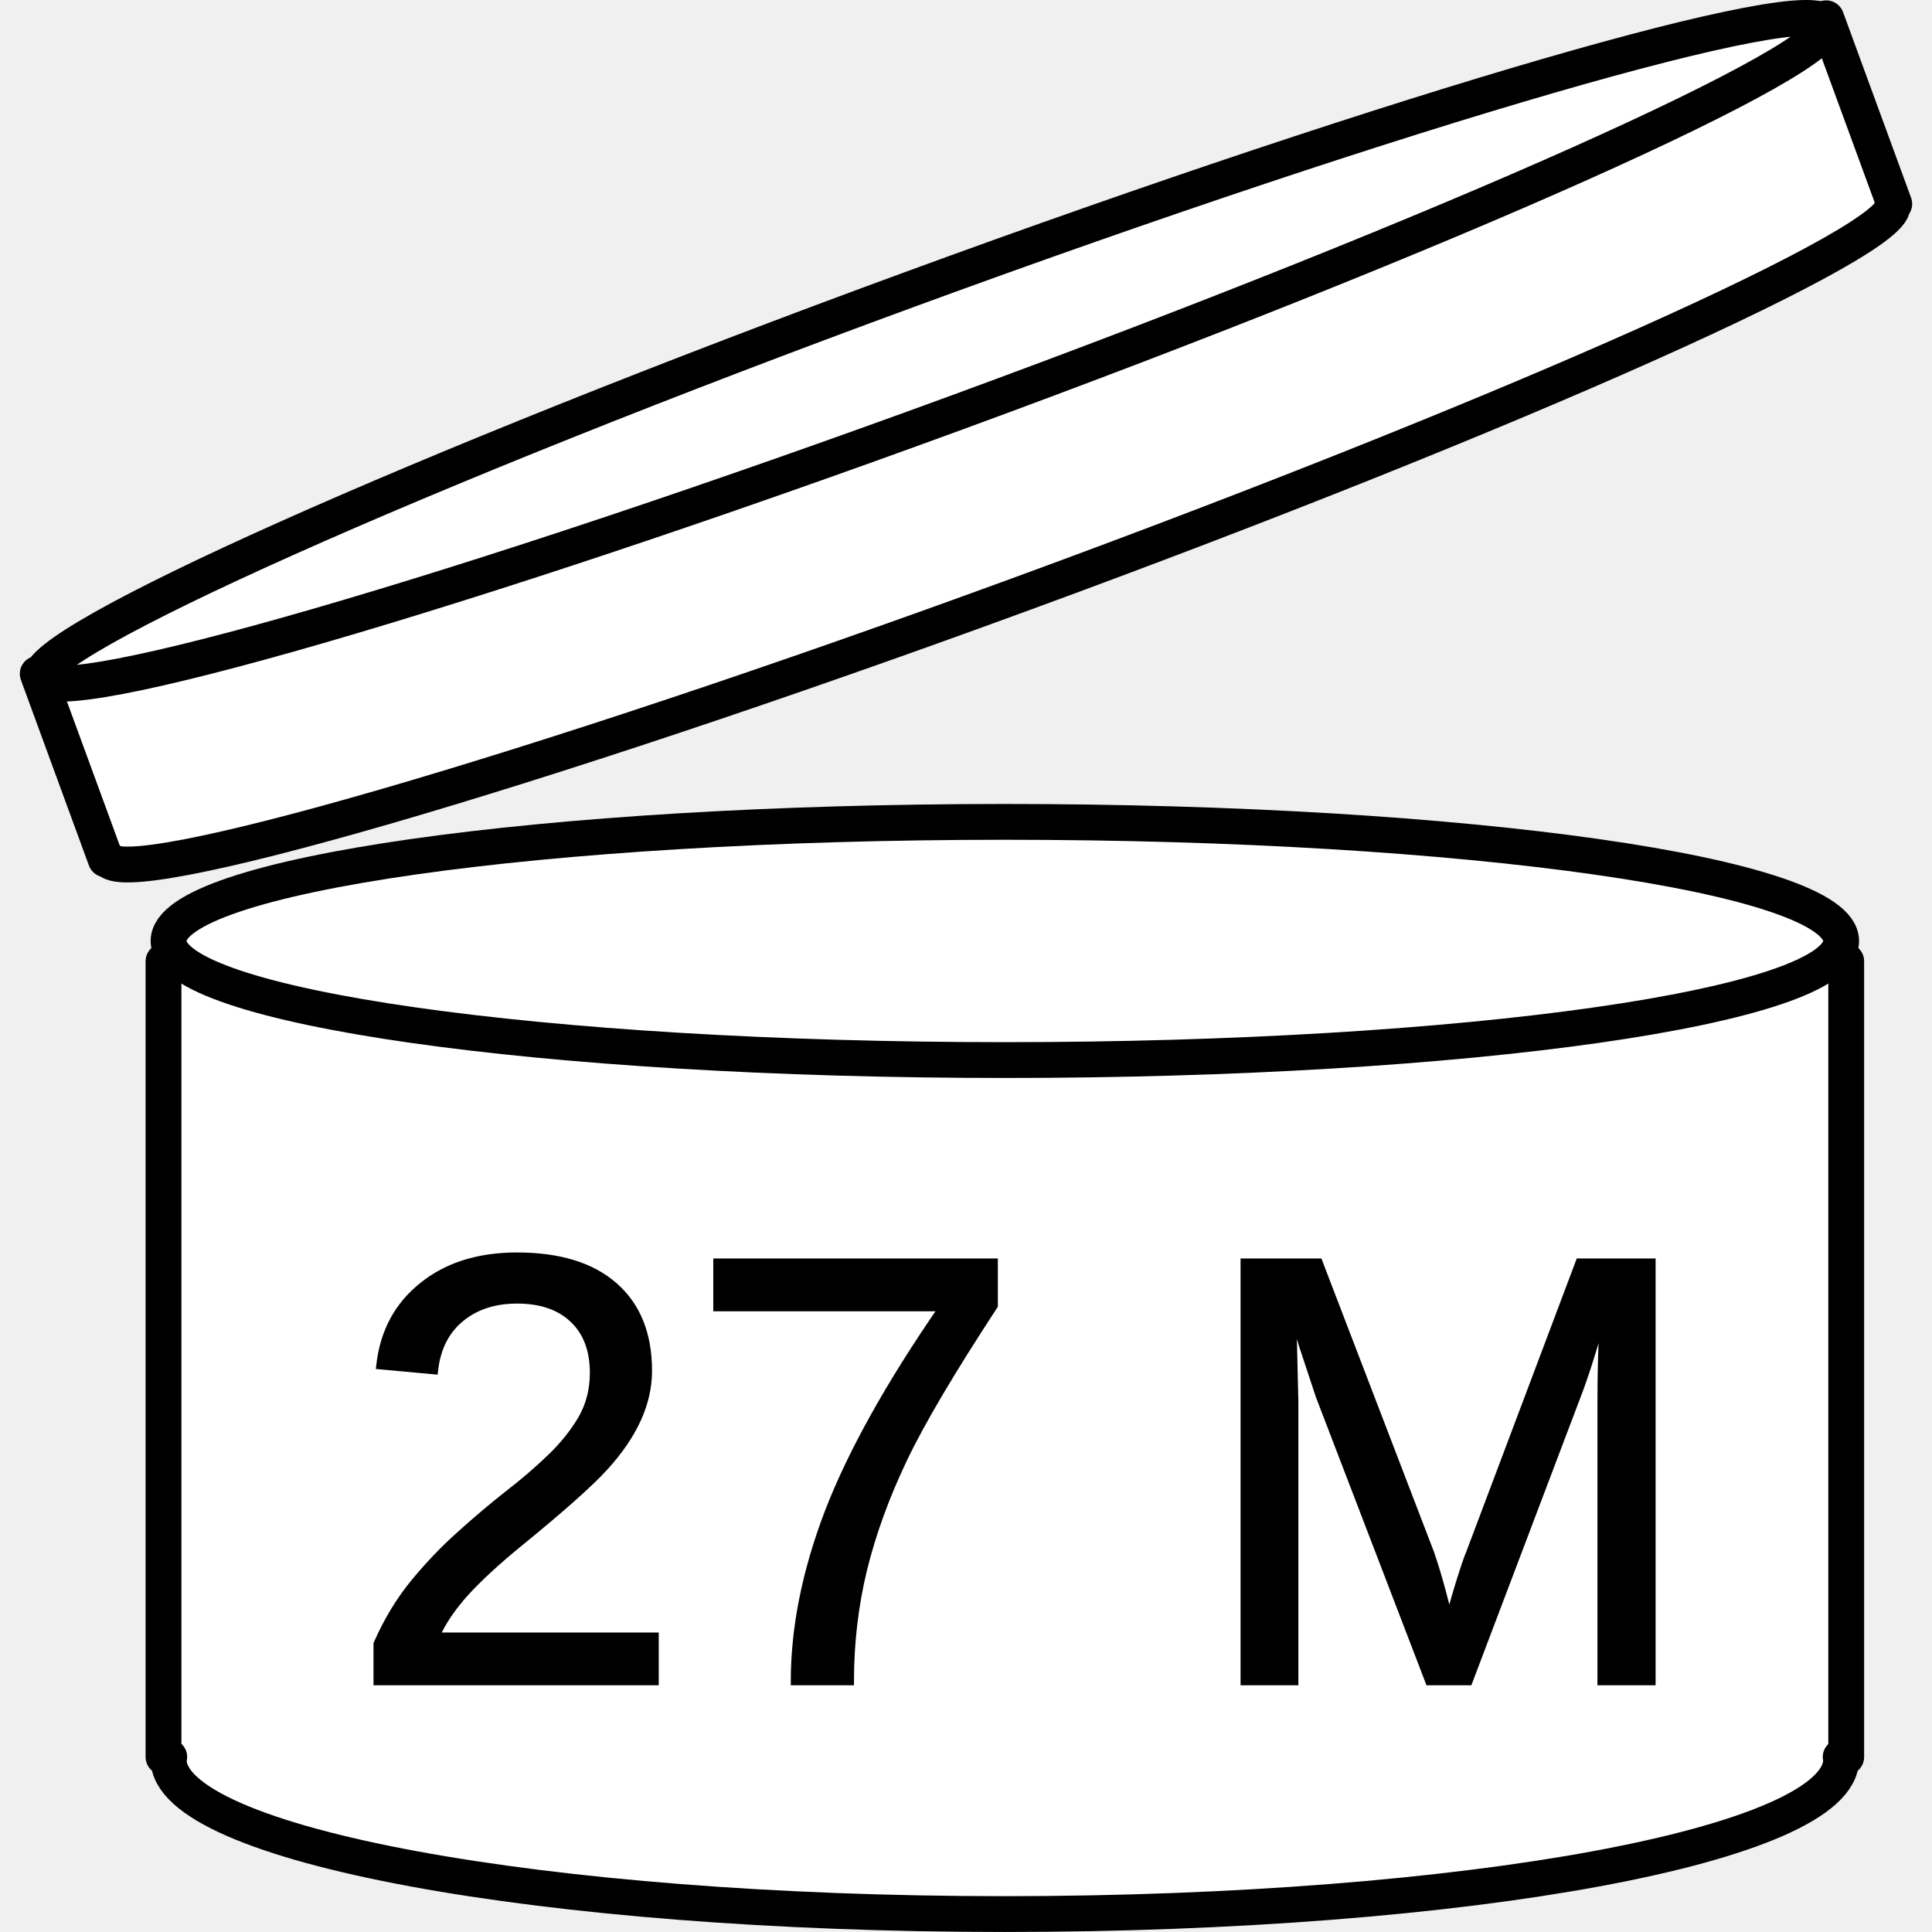
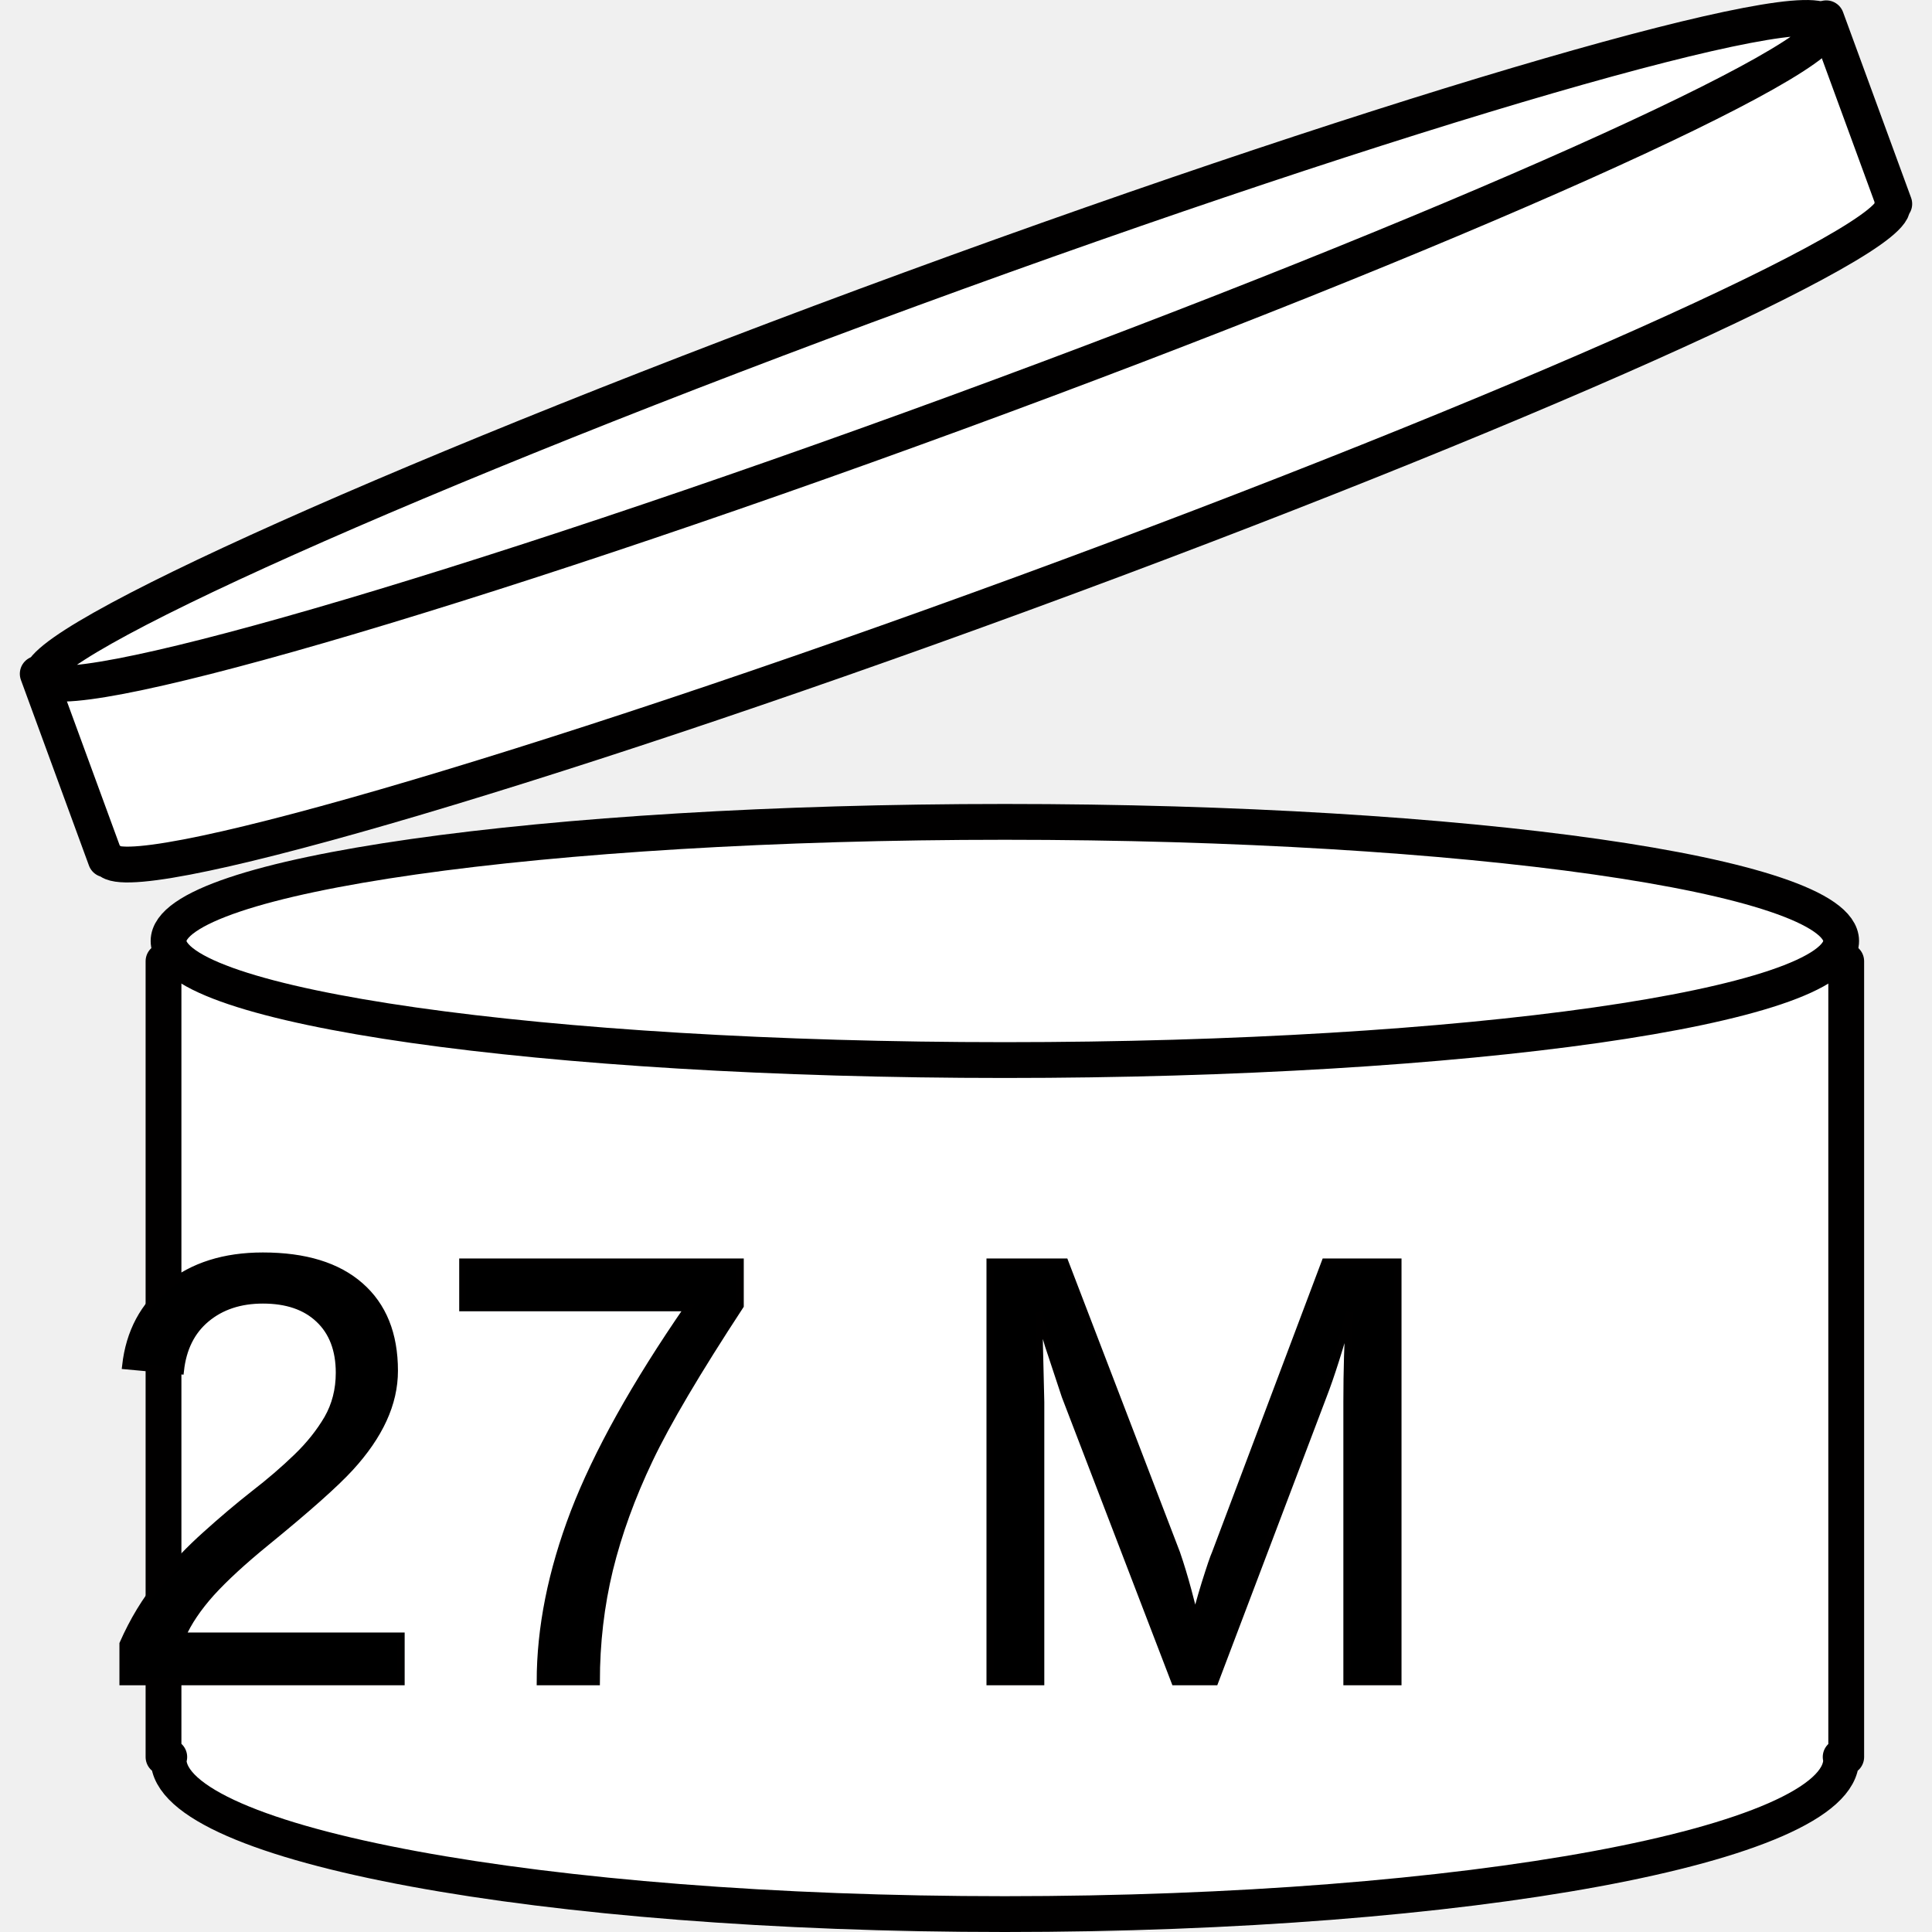
- <svg xmlns="http://www.w3.org/2000/svg" width="90" height="90" viewBox="0 0 90 90">
-   <path d="M7.617 44.778v37.069h.268a38.958 7.201 0 0 0-.032.118 38.958 7.201 0 0 0 38.958 7.2 38.958 7.201 0 0 0 38.957-7.2 38.958 7.201 0 0 0-.023-.118h.259V44.778H7.617z" fill="#fff" fill-rule="evenodd" stroke="#010000" stroke-width="1.668" stroke-linecap="round" stroke-linejoin="round" />
-   <text style="line-height:90%;-inkscape-font-specification:'Arial, Normal';text-align:center" x="47.719" y="78.337" font-weight="400" font-size="28.404" font-family="Arial" letter-spacing="0" word-spacing="0" text-anchor="middle" stroke="#010000" stroke-width=".334">
-     <tspan x="47.719" y="78.337" style="line-height:90%;-inkscape-font-specification:'Arial, Normal';text-align:center">27 M</tspan>
+ <svg xmlns="http://www.w3.org/2000/svg" id="svg8428" version="1.1" width="90" height="90" viewBox="0 0 90 90">
+   <defs id="defs8432" />
+   <path style="opacity:1;fill:#ffffff;fill-opacity:1;fill-rule:evenodd;stroke:#010000;stroke-width:1.668;stroke-linecap:round;stroke-linejoin:round;stroke-miterlimit:4;stroke-dasharray:none;stroke-dashoffset:0;stroke-opacity:1" d="m 7.617,44.778 0,37.069 0.268,0 a 38.958,7.201 0 0 0 -0.032,0.118 38.958,7.201 0 0 0 38.958,7.201 38.958,7.201 0 0 0 38.957,-7.201 38.958,7.201 0 0 0 -0.023,-0.118 l 0.259,0 0,-37.069 -78.387,0 z" id="ellipse8984" />
+   <text xml:space="preserve" style="font-style:normal;font-variant:normal;font-weight:normal;font-stretch:normal;font-size:28.404px;line-height:90%;font-family:Arial;-inkscape-font-specification:'Arial, Normal';text-align:center;letter-spacing:0px;word-spacing:0px;writing-mode:lr-tb;text-anchor:middle;fill:#000000;fill-opacity:1;stroke:#010000;stroke-width:0.334px;stroke-linecap:butt;stroke-linejoin:miter;stroke-opacity:1" x="47.719" y="78.337" id="text8978">
+     <tspan id="tspan8980" x="47.719" y="78.337" style="font-style:normal;font-variant:normal;font-weight:normal;font-stretch:normal;font-size:28.404px;line-height:90%;font-family:Arial;-inkscape-font-specification:'Arial, Normal';text-align:center;writing-mode:lr-tb;text-anchor:middle;stroke:#010000;stroke-width:0.334px;stroke-opacity:1">27 M</tspan>
  </text>
-   <ellipse cx="46.81" cy="43.834" ry="5.548" rx="38.958" fill="#fff" fill-rule="evenodd" stroke="#010000" stroke-width="1.668" stroke-linecap="round" stroke-linejoin="round" />
-   <g transform="rotate(-20.129 26.53 55.218) scale(.33366)" stroke="#010000" fill="#fff" fill-rule="evenodd" stroke-width="5" stroke-linecap="round" stroke-linejoin="round">
-     <path d="M34.38 72.885v27.597h.294a132.68 9.2 0 0 0 132.68 9.2 132.68 9.2 0 0 0 132.68-9.2h.292V72.885H34.381z" />
-     <ellipse ry="9.199" rx="132.68" cy="73.593" cx="167.354" />
+   <ellipse style="opacity:1;fill:#ffffff;fill-opacity:1;fill-rule:evenodd;stroke:#010000;stroke-width:1.668;stroke-linecap:round;stroke-linejoin:round;stroke-miterlimit:4;stroke-dasharray:none;stroke-dashoffset:0;stroke-opacity:1" id="path8982" cx="46.81" cy="43.834" ry="5.548" rx="38.958" />
+   <g id="g9014" transform="matrix(0.31328,-0.1148217,0.1148217,0.31328,-17.38167,12.50271)" style="stroke:#010000;stroke-opacity:1">
+     <path id="ellipse9009" d="m 34.381,72.885 0,27.598 0.293,0 a 132.68,9.199 0 0 0 132.68,9.199 132.68,9.199 0 0 0 132.68,-9.199 l 0.293,0 0,-27.598 -265.945,0 z" style="opacity:1;fill:#ffffff;fill-opacity:1;fill-rule:evenodd;stroke:#010000;stroke-width:5;stroke-linecap:round;stroke-linejoin:round;stroke-miterlimit:4;stroke-dasharray:none;stroke-dashoffset:0;stroke-opacity:1" />
+     <ellipse ry="9.199" rx="132.68" cy="73.593" cx="167.354" id="path9005" style="opacity:1;fill:#ffffff;fill-opacity:1;fill-rule:evenodd;stroke:#010000;stroke-width:5;stroke-linecap:round;stroke-linejoin:round;stroke-miterlimit:4;stroke-dasharray:none;stroke-dashoffset:0;stroke-opacity:1" />
  </g>
</svg>
